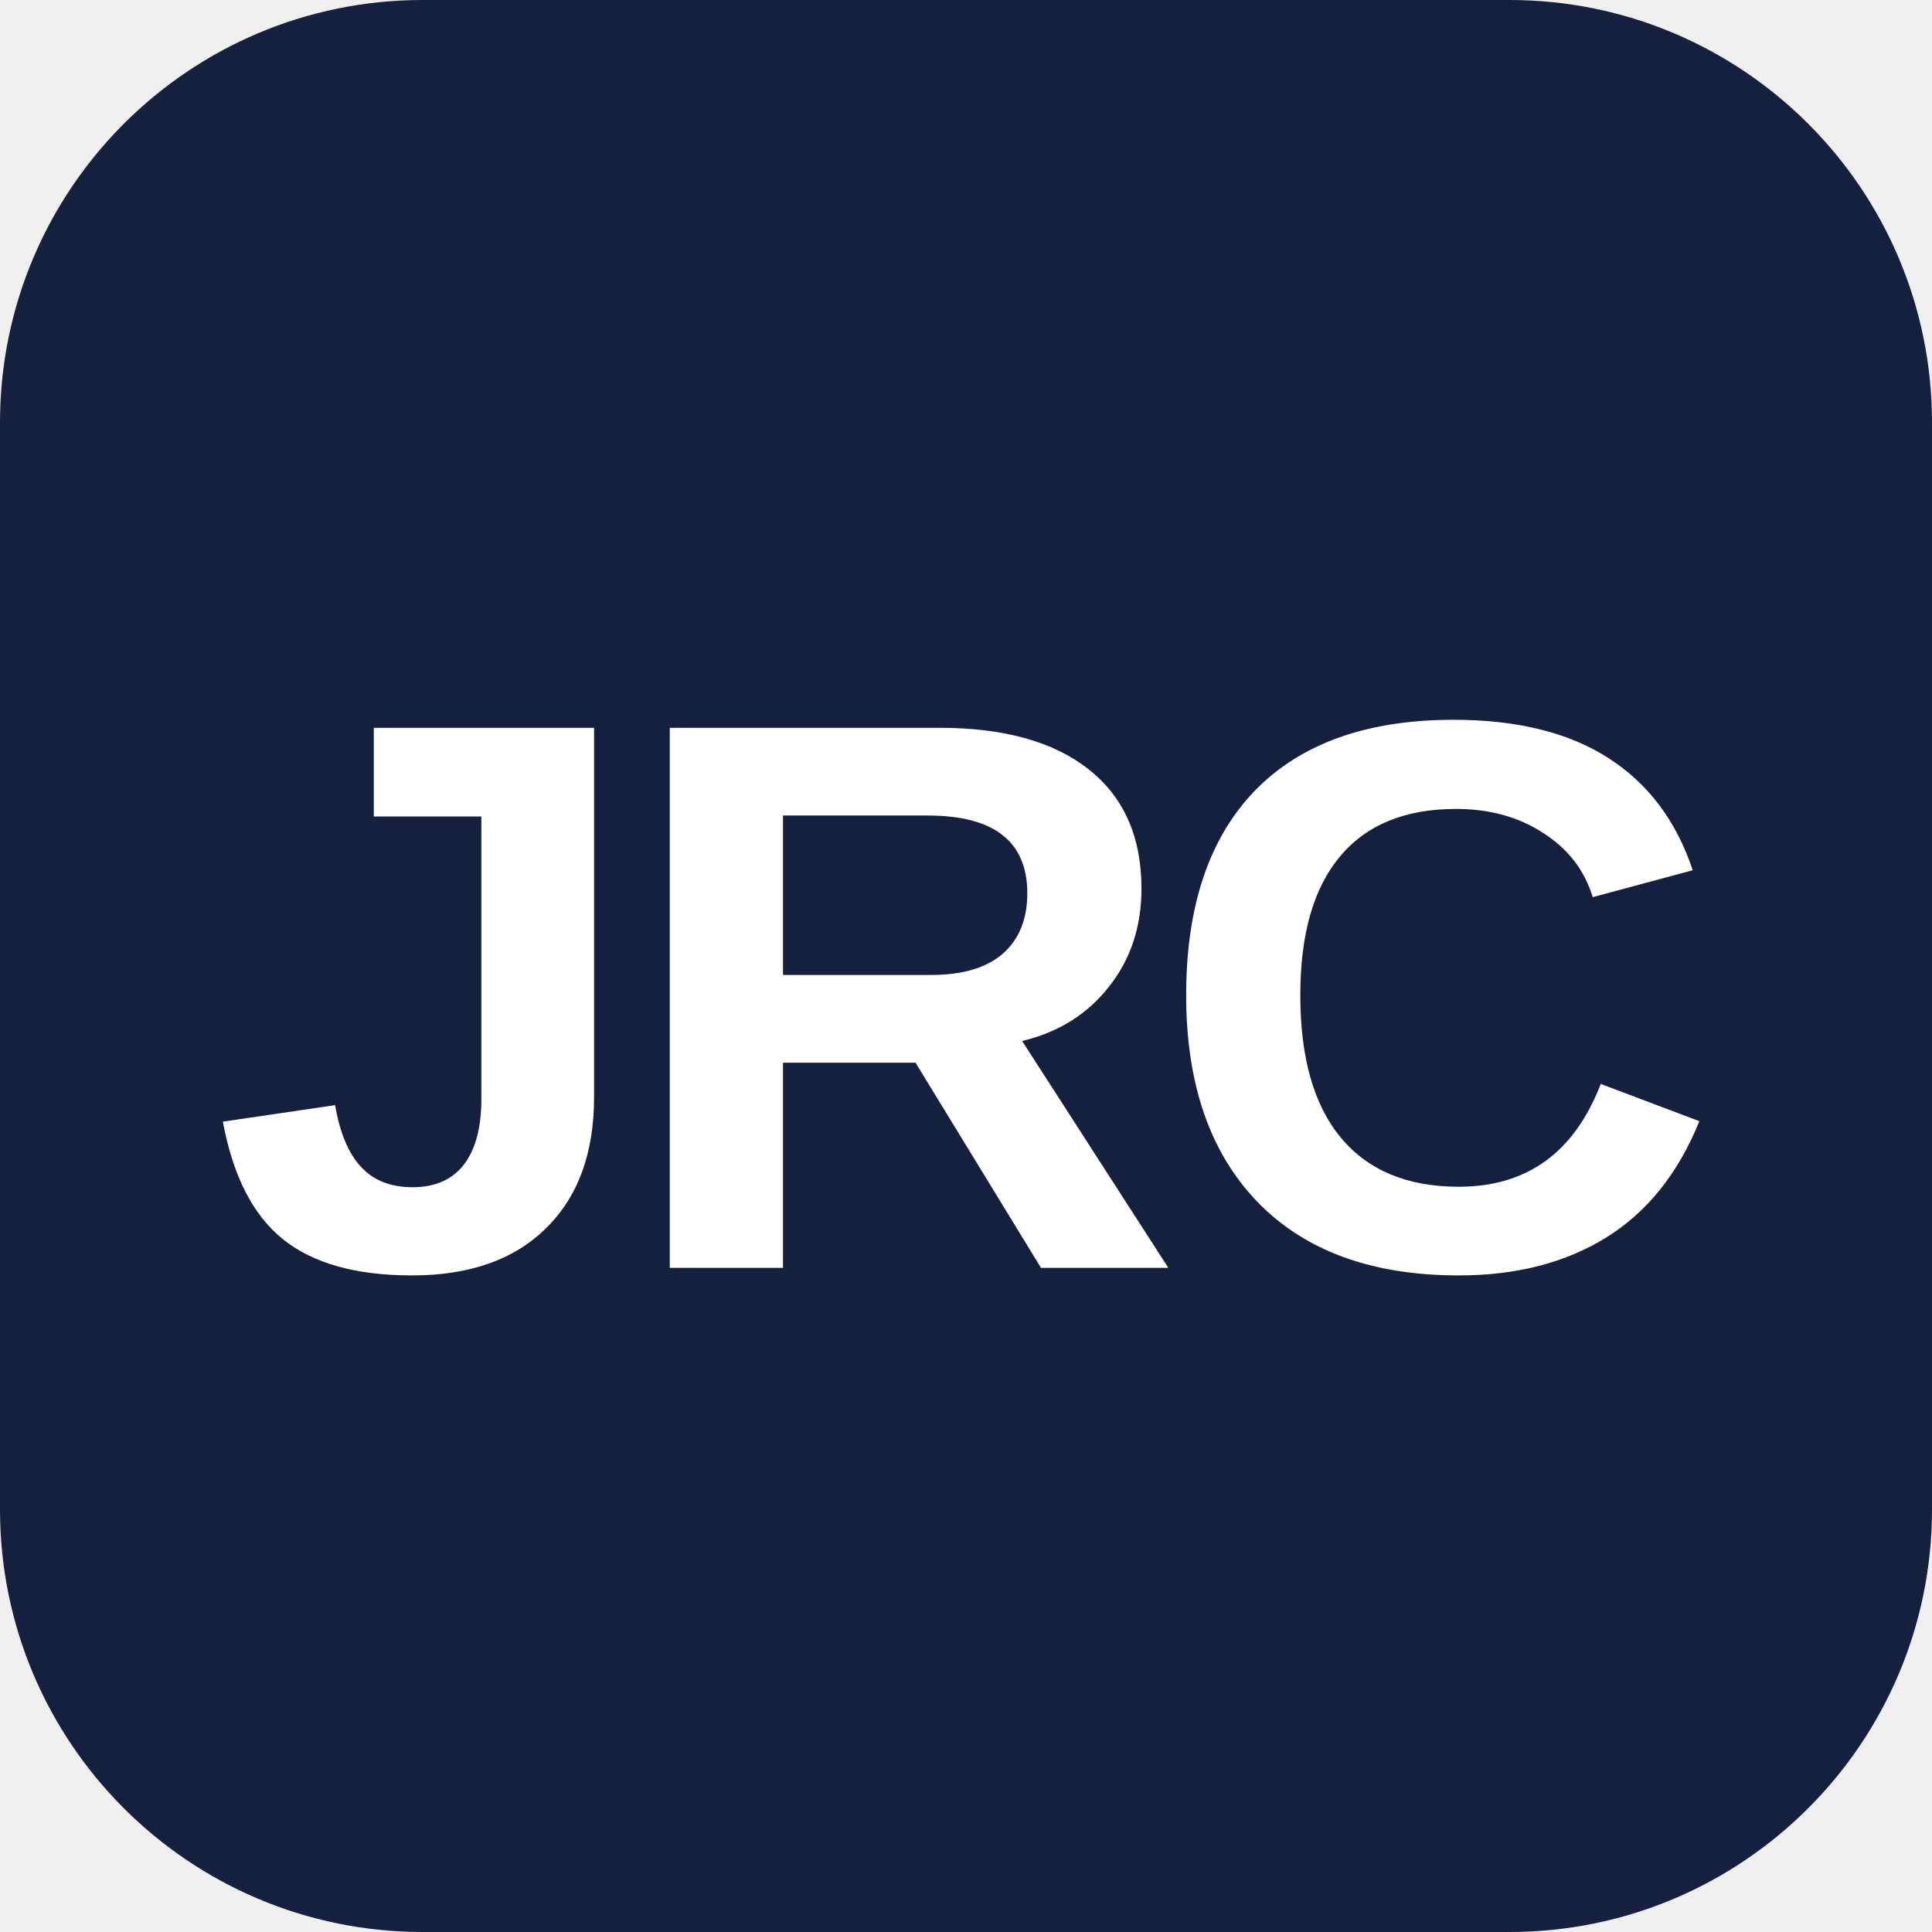
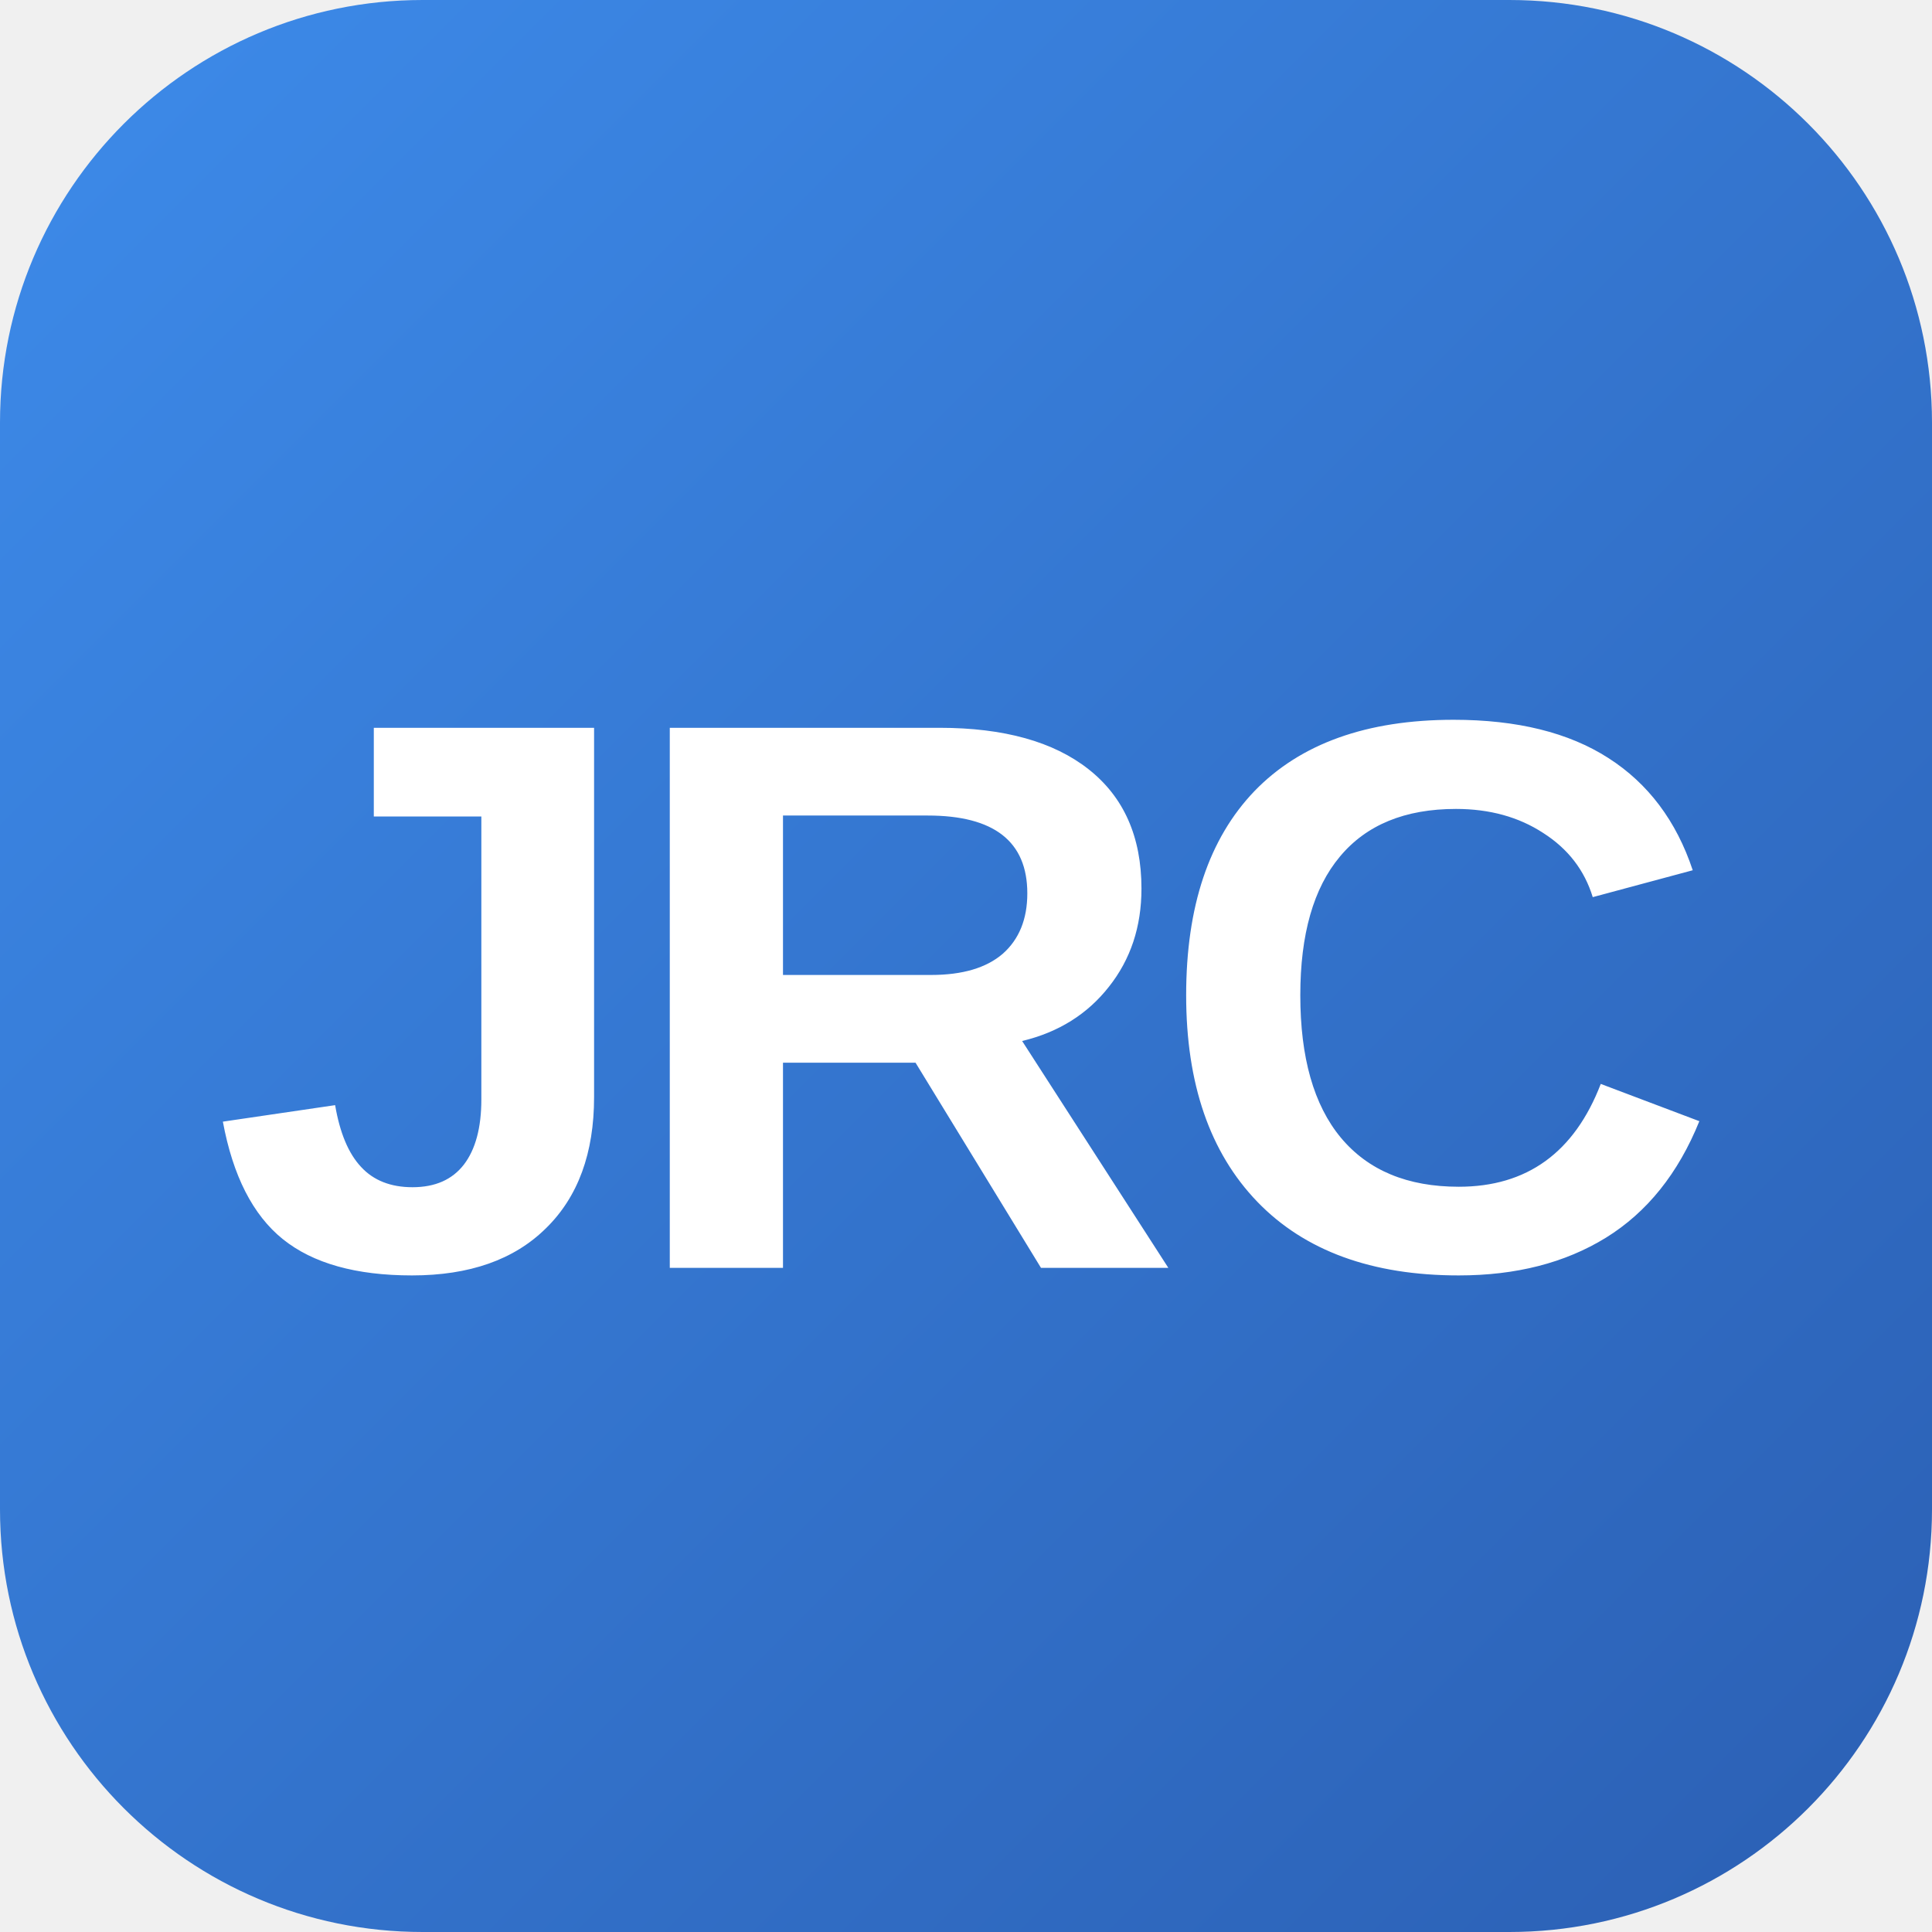
<svg xmlns="http://www.w3.org/2000/svg" viewBox="0 0 64 64">
-   <rect width="64" height="64" rx="14" fill="#15203F" />
+   <defs>
+     <linearGradient id="g" x1="0" y1="0" x2="1" y2="1">
+       <stop offset="0" stop-color="#3D8BEA" />
+       <stop offset="1" stop-color="#2B5FB3" />
+     </linearGradient>
+   </defs>
+   <rect width="64" height="64" rx="14" fill="url(#g)" />
  <text x="32" y="42" text-anchor="middle" font-family="Arial, Helvetica, sans-serif" font-size="26" font-weight="700" fill="#fff" letter-spacing="-1">JRC</text>
</svg>
